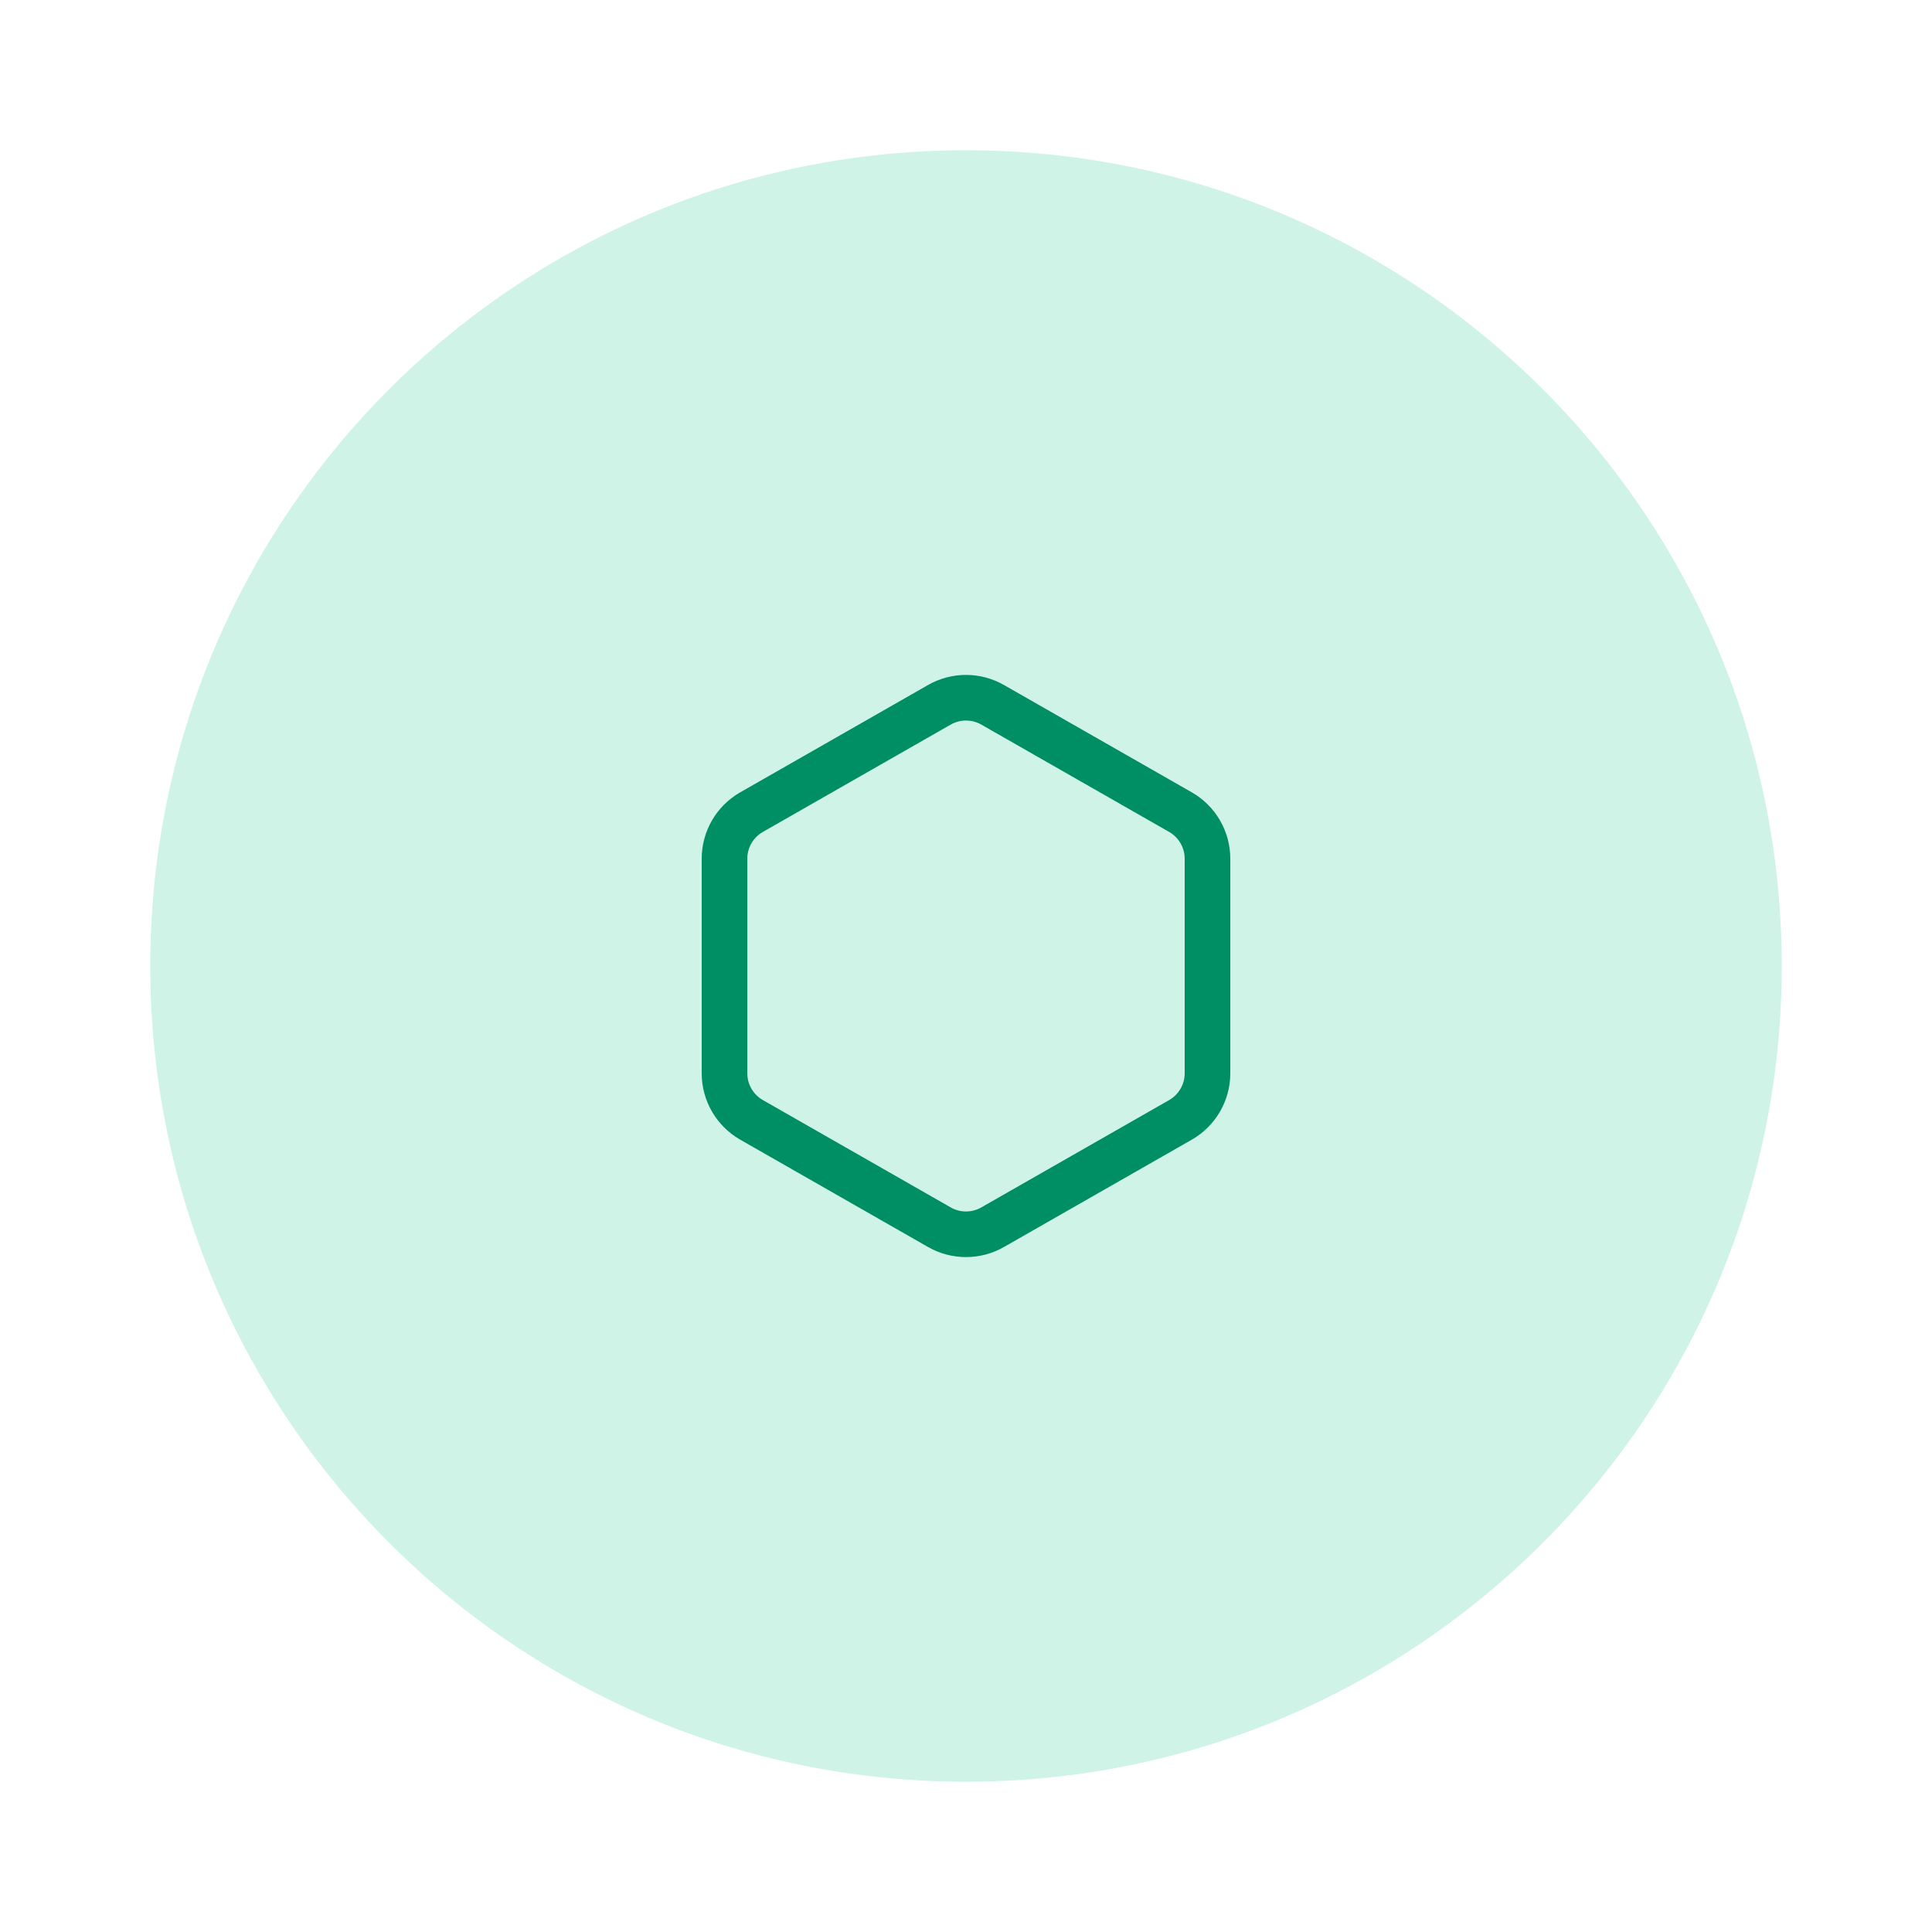
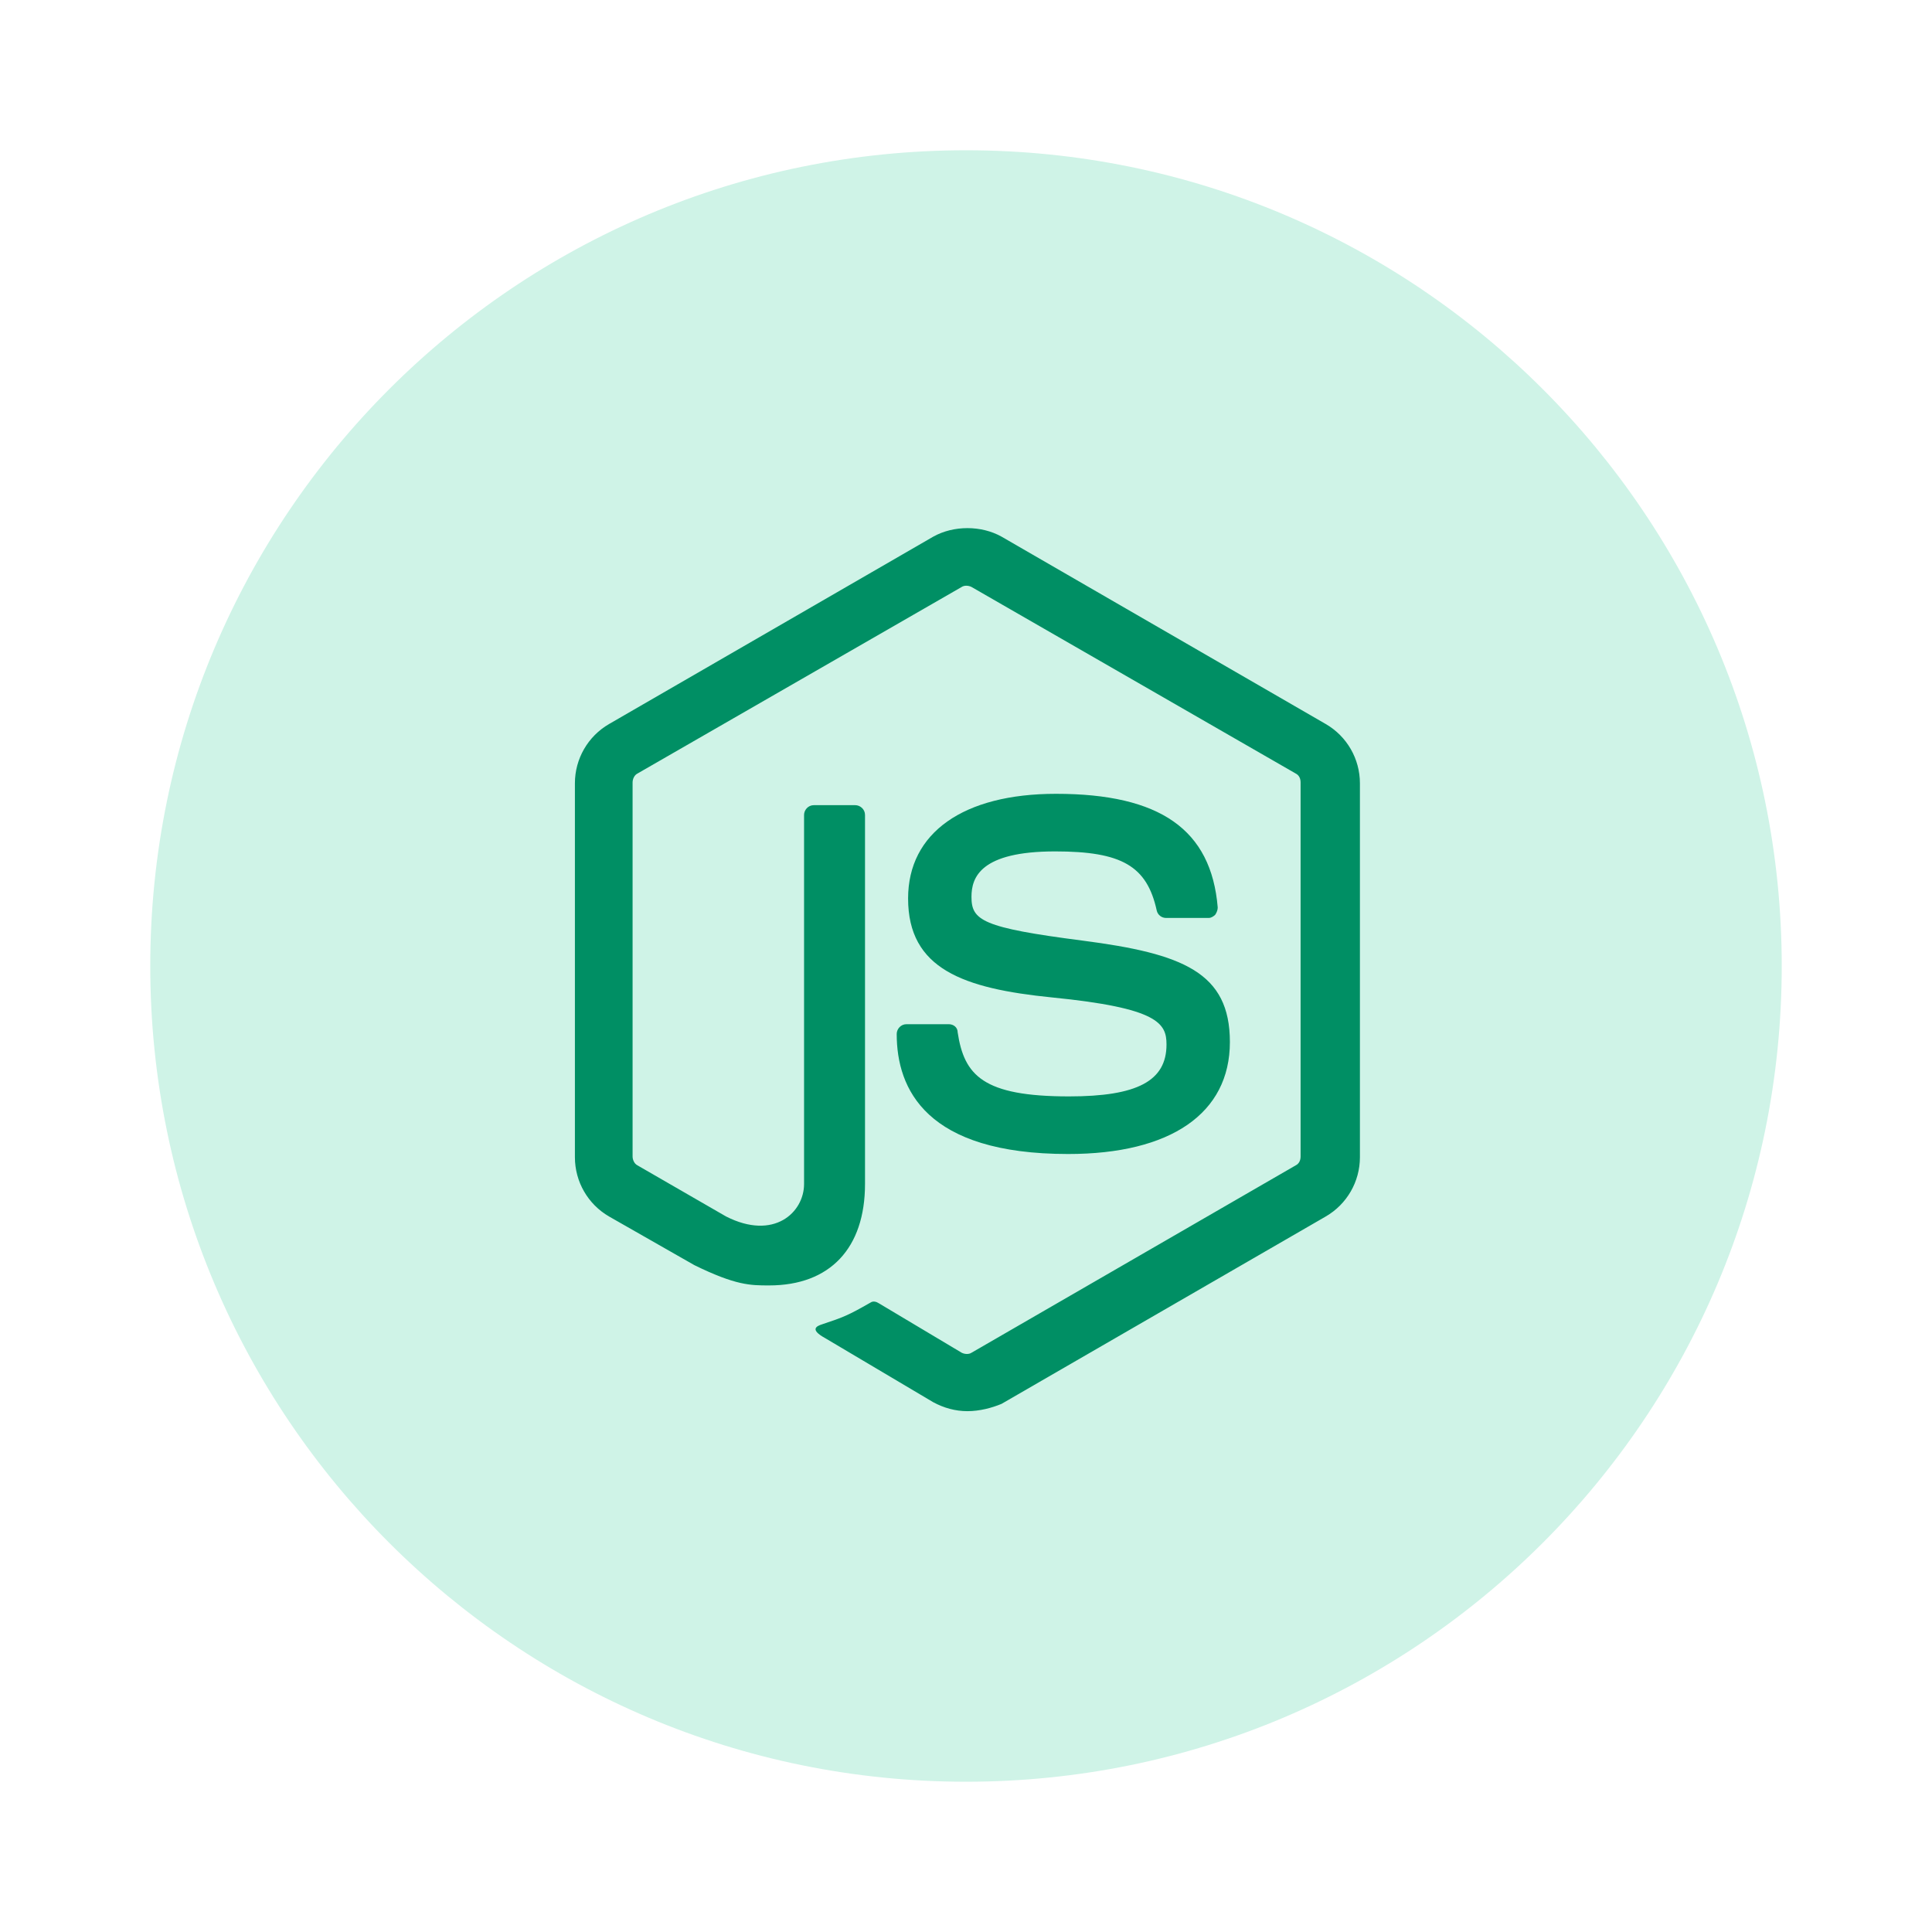
- <svg xmlns="http://www.w3.org/2000/svg" width="180" height="180" viewBox="0 0 180 180" fill="none" role="img" aria-labelledby="title desc">
+ <svg xmlns="http://www.w3.org/2000/svg" width="180" height="180" viewBox="0 0 180 180" fill="none" color="#008f64" role="img" aria-labelledby="title desc">
  <circle cx="90" cy="90" r="76" fill="#cff3e7" />
-   <g transform="translate(60 60) scale(2.5)" stroke="#008f64" stroke-width="1.7" stroke-linecap="round" stroke-linejoin="round">
-     <path d="M21 16V8a2 2 0 0 0-1-1.73l-7-4a2 2 0 0 0-2 0l-7 4A2 2 0 0 0 3 8v8a2 2 0 0 0 1 1.73l7 4a2 2 0 0 0 2 0l7-4A2 2 0 0 0 21 16z" />
-   </g>
+   <svg viewBox="0 0 71 80" fill="none" x="48" y="48" width="84" height="84">
+     <g fill="currentColor">
+       <path d="M35.625 79.5c-1.081 0-2.09-.288-3.028-.792l-9.59-5.686c-1.442-.792-.721-1.08-.289-1.224 1.947-.648 2.308-.792 4.327-1.944.216-.144.504-.072.72.072l7.356 4.391c.288.144.649.144.865 0l28.77-16.628c.289-.144.433-.431.433-.791V23.714c0-.36-.144-.648-.432-.792L35.986 6.366c-.288-.144-.65-.144-.865 0L6.35 22.922c-.29.144-.434.504-.434.792v33.184c0 .287.145.647.433.791l7.86 4.535c4.254 2.16 6.922-.36 6.922-2.879V26.593c0-.432.36-.864.865-.864h3.678c.432 0 .865.36.865.864v32.752c0 5.687-3.1 8.998-8.509 8.998-1.658 0-2.956 0-6.633-1.8l-7.572-4.319A6.073 6.073 0 0 1 .798 56.97V23.786a6.073 6.073 0 0 1 3.028-5.255l28.77-16.628c1.804-1.008 4.255-1.008 6.058 0l28.77 16.628a6.073 6.073 0 0 1 3.029 5.255V56.97a6.073 6.073 0 0 1-3.029 5.254l-28.77 16.628c-.865.36-1.947.648-3.029.648Z" fill="currentColor" />
+       <path d="M44.567 56.682c-12.62 0-15.215-5.759-15.215-10.654 0-.432.36-.864.865-.864h3.75c.433 0 .793.288.793.72.577 3.815 2.235 5.687 9.879 5.687 6.057 0 8.652-1.368 8.652-4.607 0-1.871-.72-3.24-10.167-4.175-7.86-.792-12.762-2.52-12.762-8.782 0-5.83 4.903-9.285 13.123-9.285 9.23 0 13.772 3.167 14.35 10.077 0 .216-.073.432-.217.648-.144.144-.36.288-.577.288h-3.822a.844.844 0 0 1-.793-.648c-.865-3.96-3.1-5.255-9.013-5.255-6.634 0-7.427 2.304-7.427 4.031 0 2.088.937 2.736 9.879 3.887 8.869 1.152 13.05 2.808 13.05 8.998 0 6.335-5.263 9.934-14.348 9.934Z" fill="currentColor" />
+     </g>
+   </svg>
</svg>
